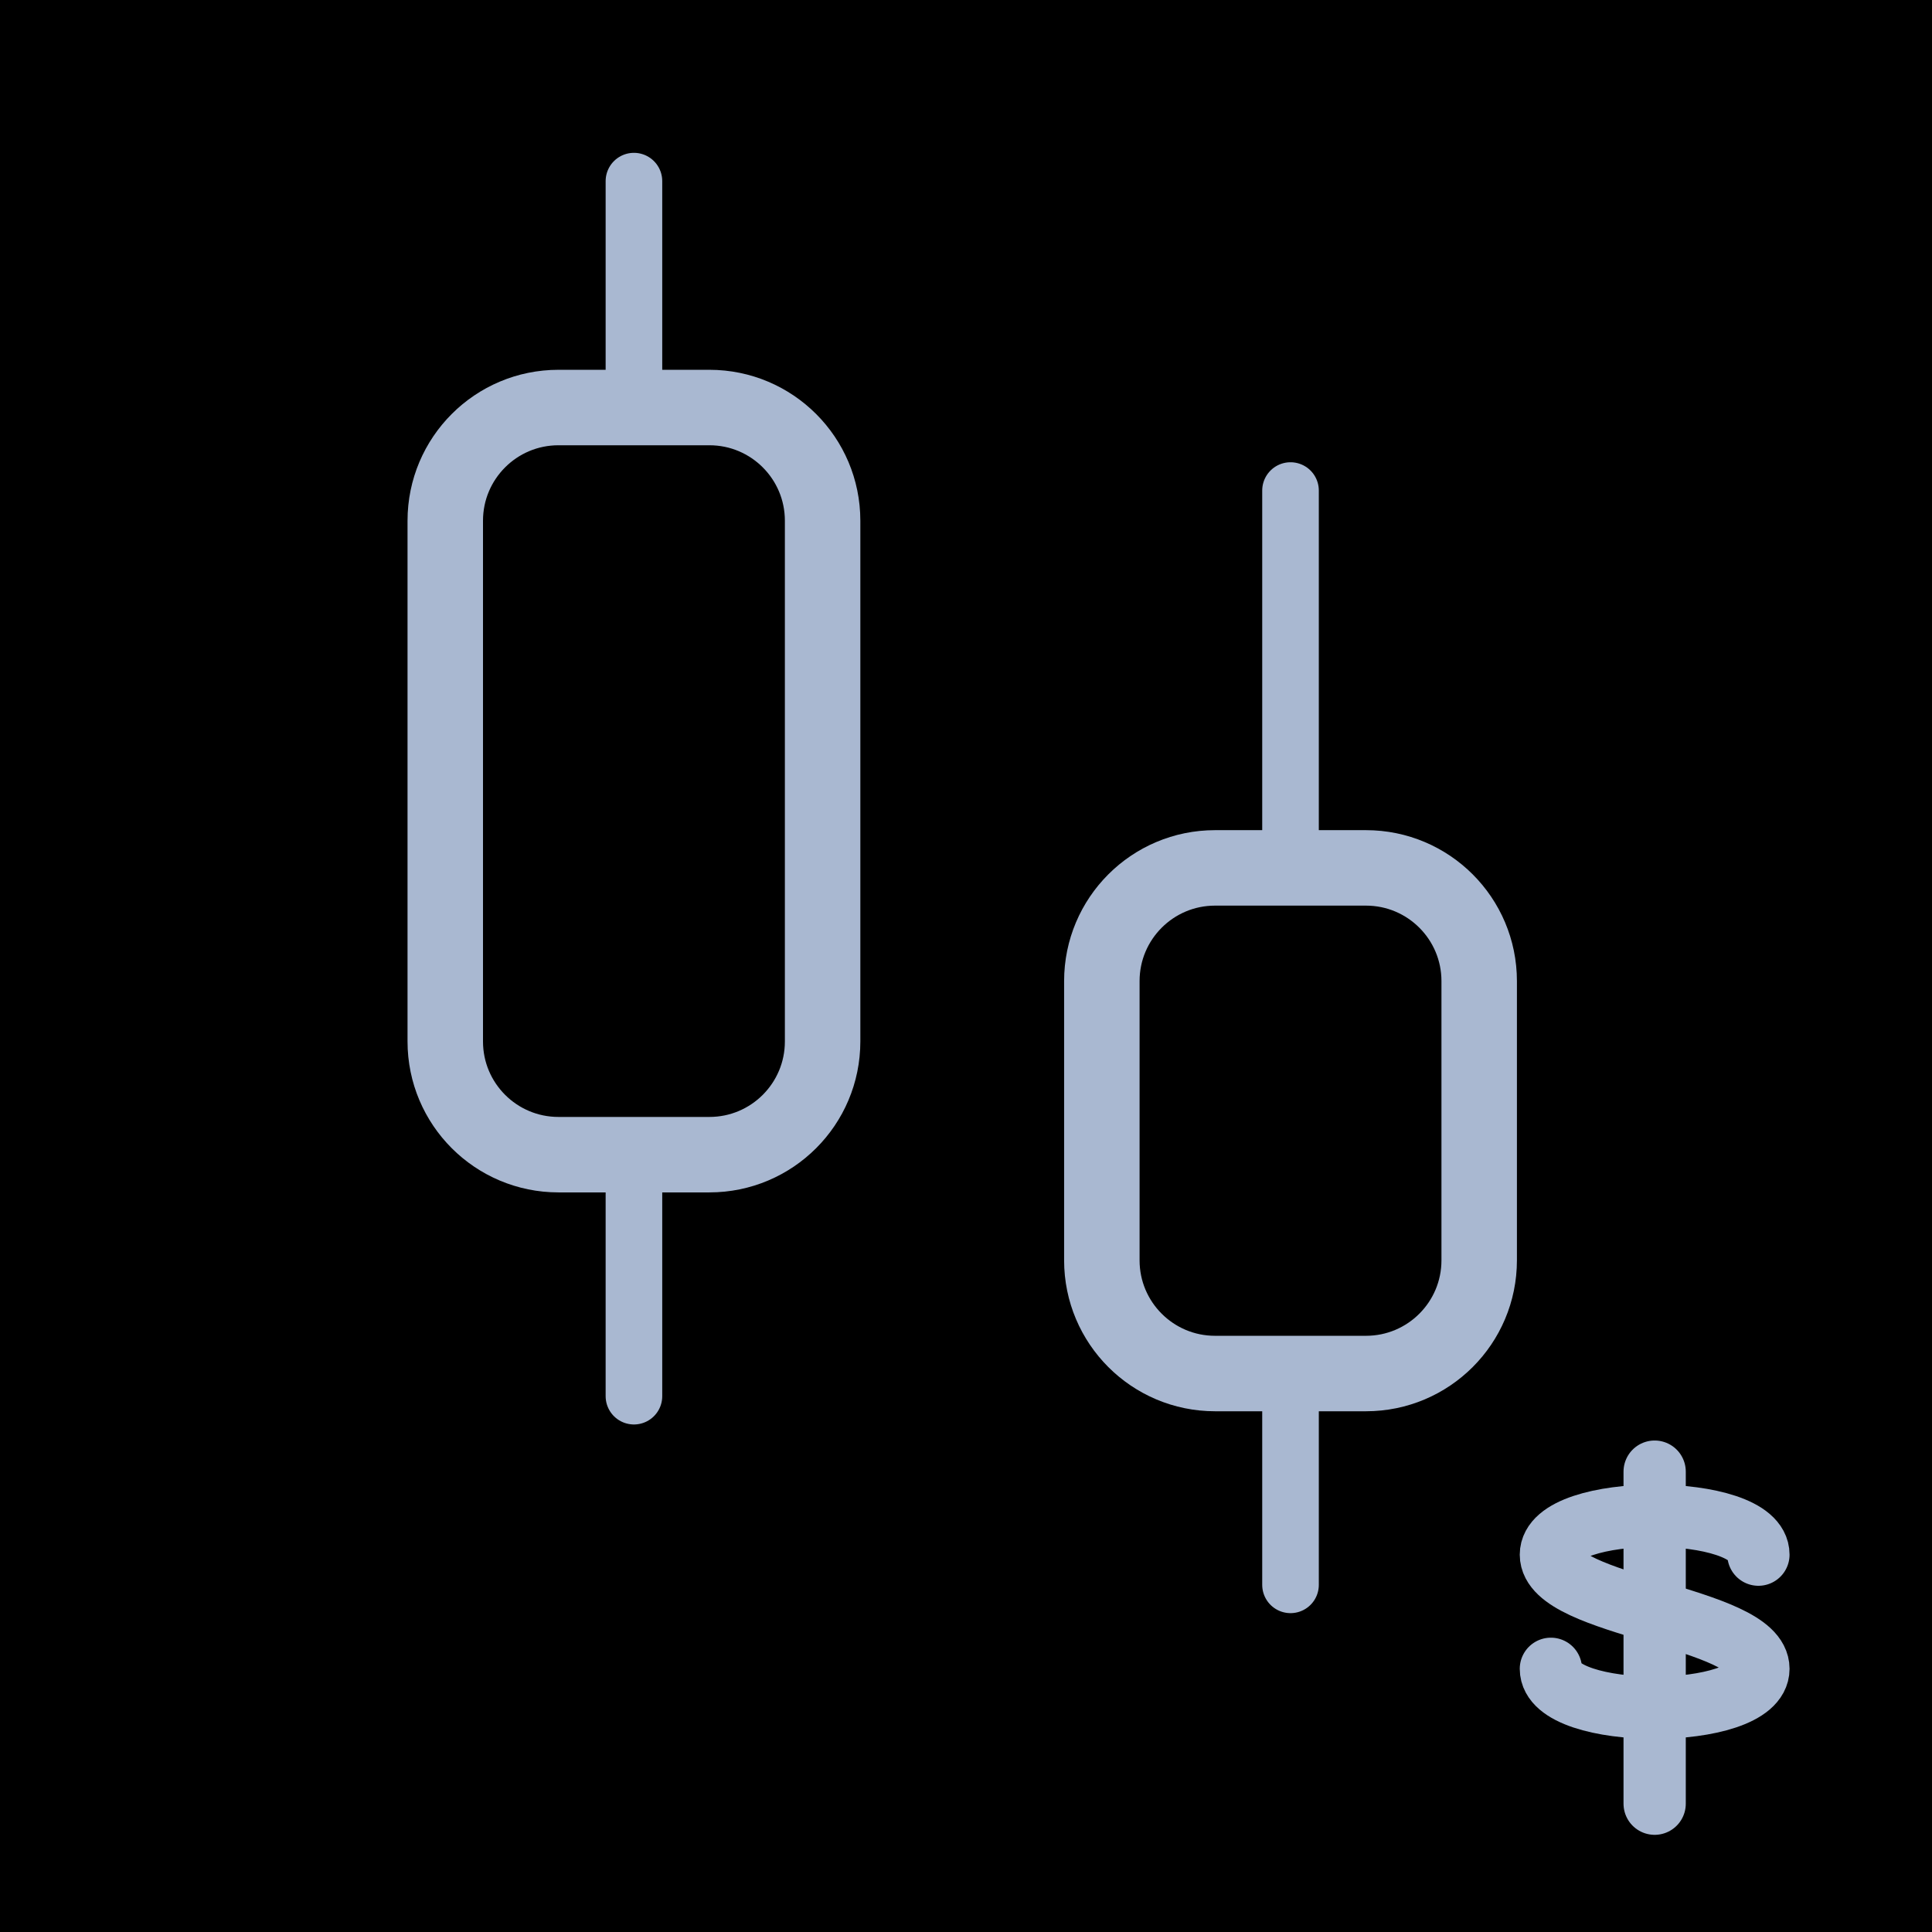
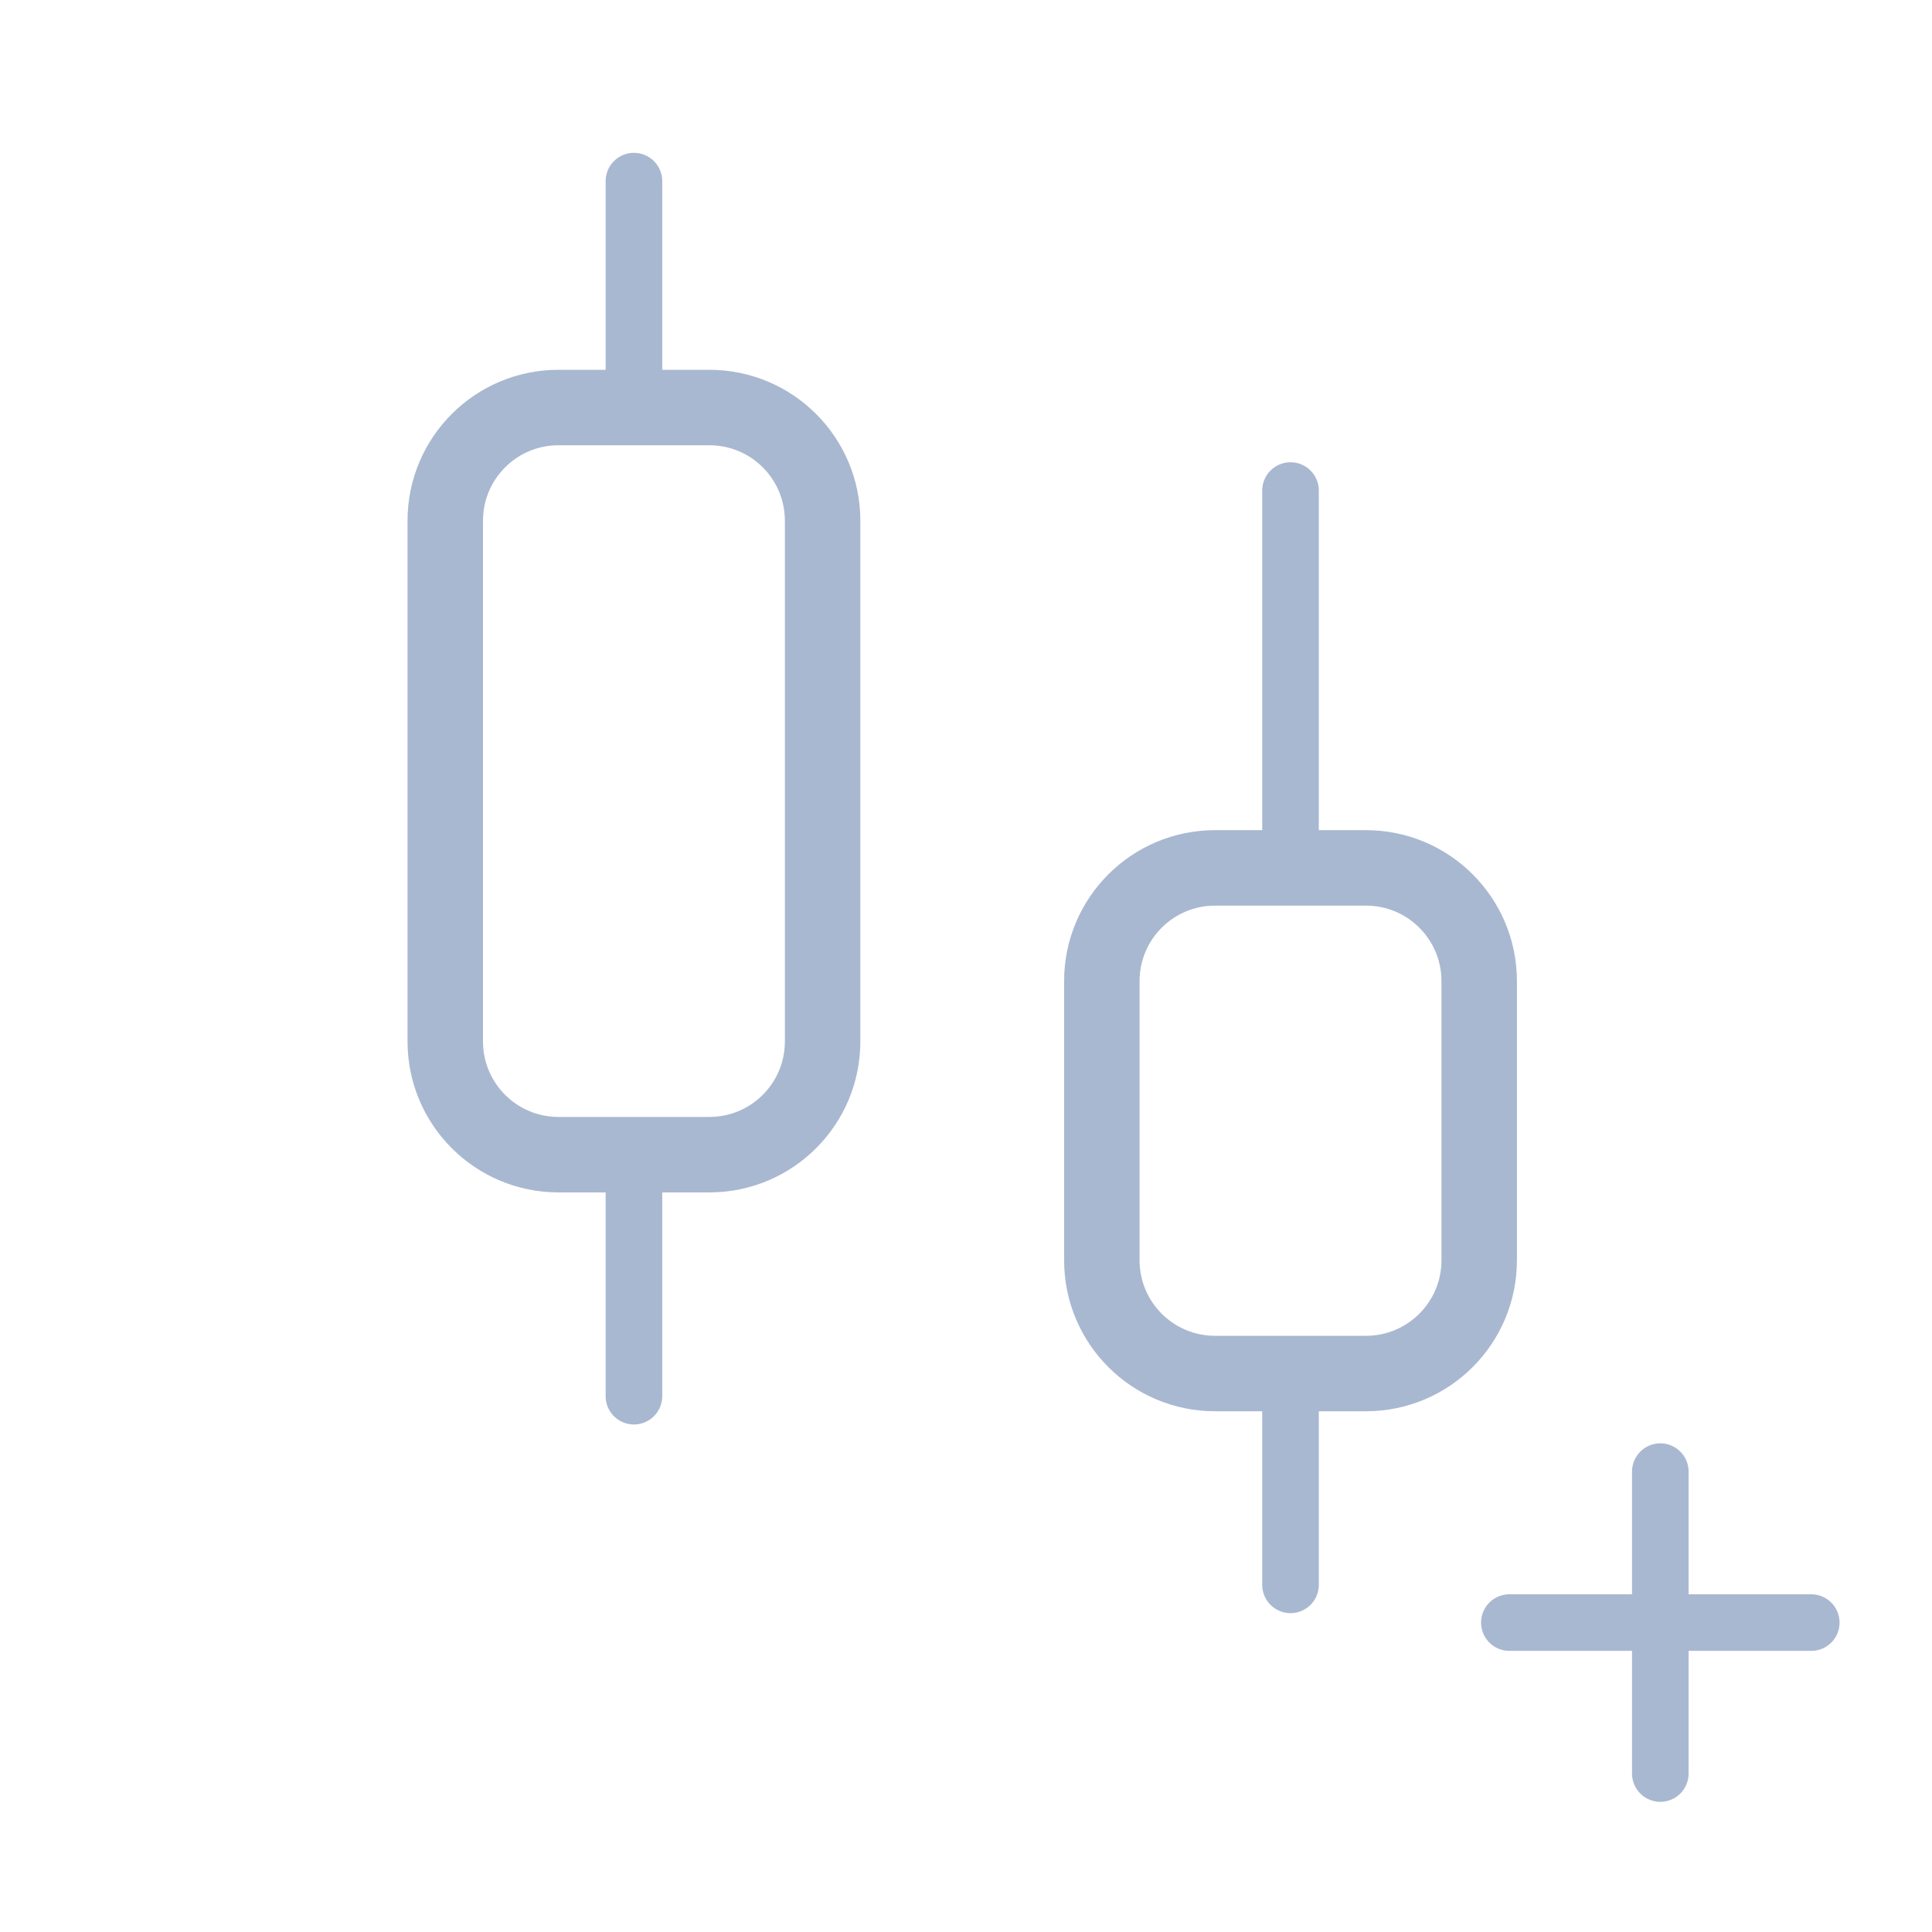
<svg xmlns="http://www.w3.org/2000/svg" width="1024" height="1024" viewBox="0 0 1024 1024">
-   <rect width="100%" height="100%" fill="black" />
  <g fill="#A9B8D1" stroke="#A9B8D1" stroke-width="40" stroke-linecap="round">
    <path d="M 336 96 L 336 216" stroke-width="30" />
    <rect x="236" y="216" width="200" height="396" rx="60" ry="60" fill="none" />
    <path d="M 336 612 L 336 740" stroke-width="30" />
    <path d="M 684 260 L 684 460" stroke-width="30" />
    <rect x="584" y="460" width="200" height="268" rx="60" ry="60" fill="none" />
    <path d="M 684 728 L 684 840" stroke-width="30" />
-     <g transform="translate(800, 780) scale(1.1)">
-       <path d="M 70 0 L 70 160" stroke-width="30" fill="none" />
-       <path d="M 120 40 C 120 15, 20 15, 20 40 C 20 65, 120 70, 120 95 C 120 120, 20 120, 20 95" stroke-width="30" fill="none" />
-     </g>
+     <path d="M 800 860 L 960 860" stroke-width="30" />
+     <path d="M 880 780 L 880 940" stroke-width="30" />
  </g>
</svg>
